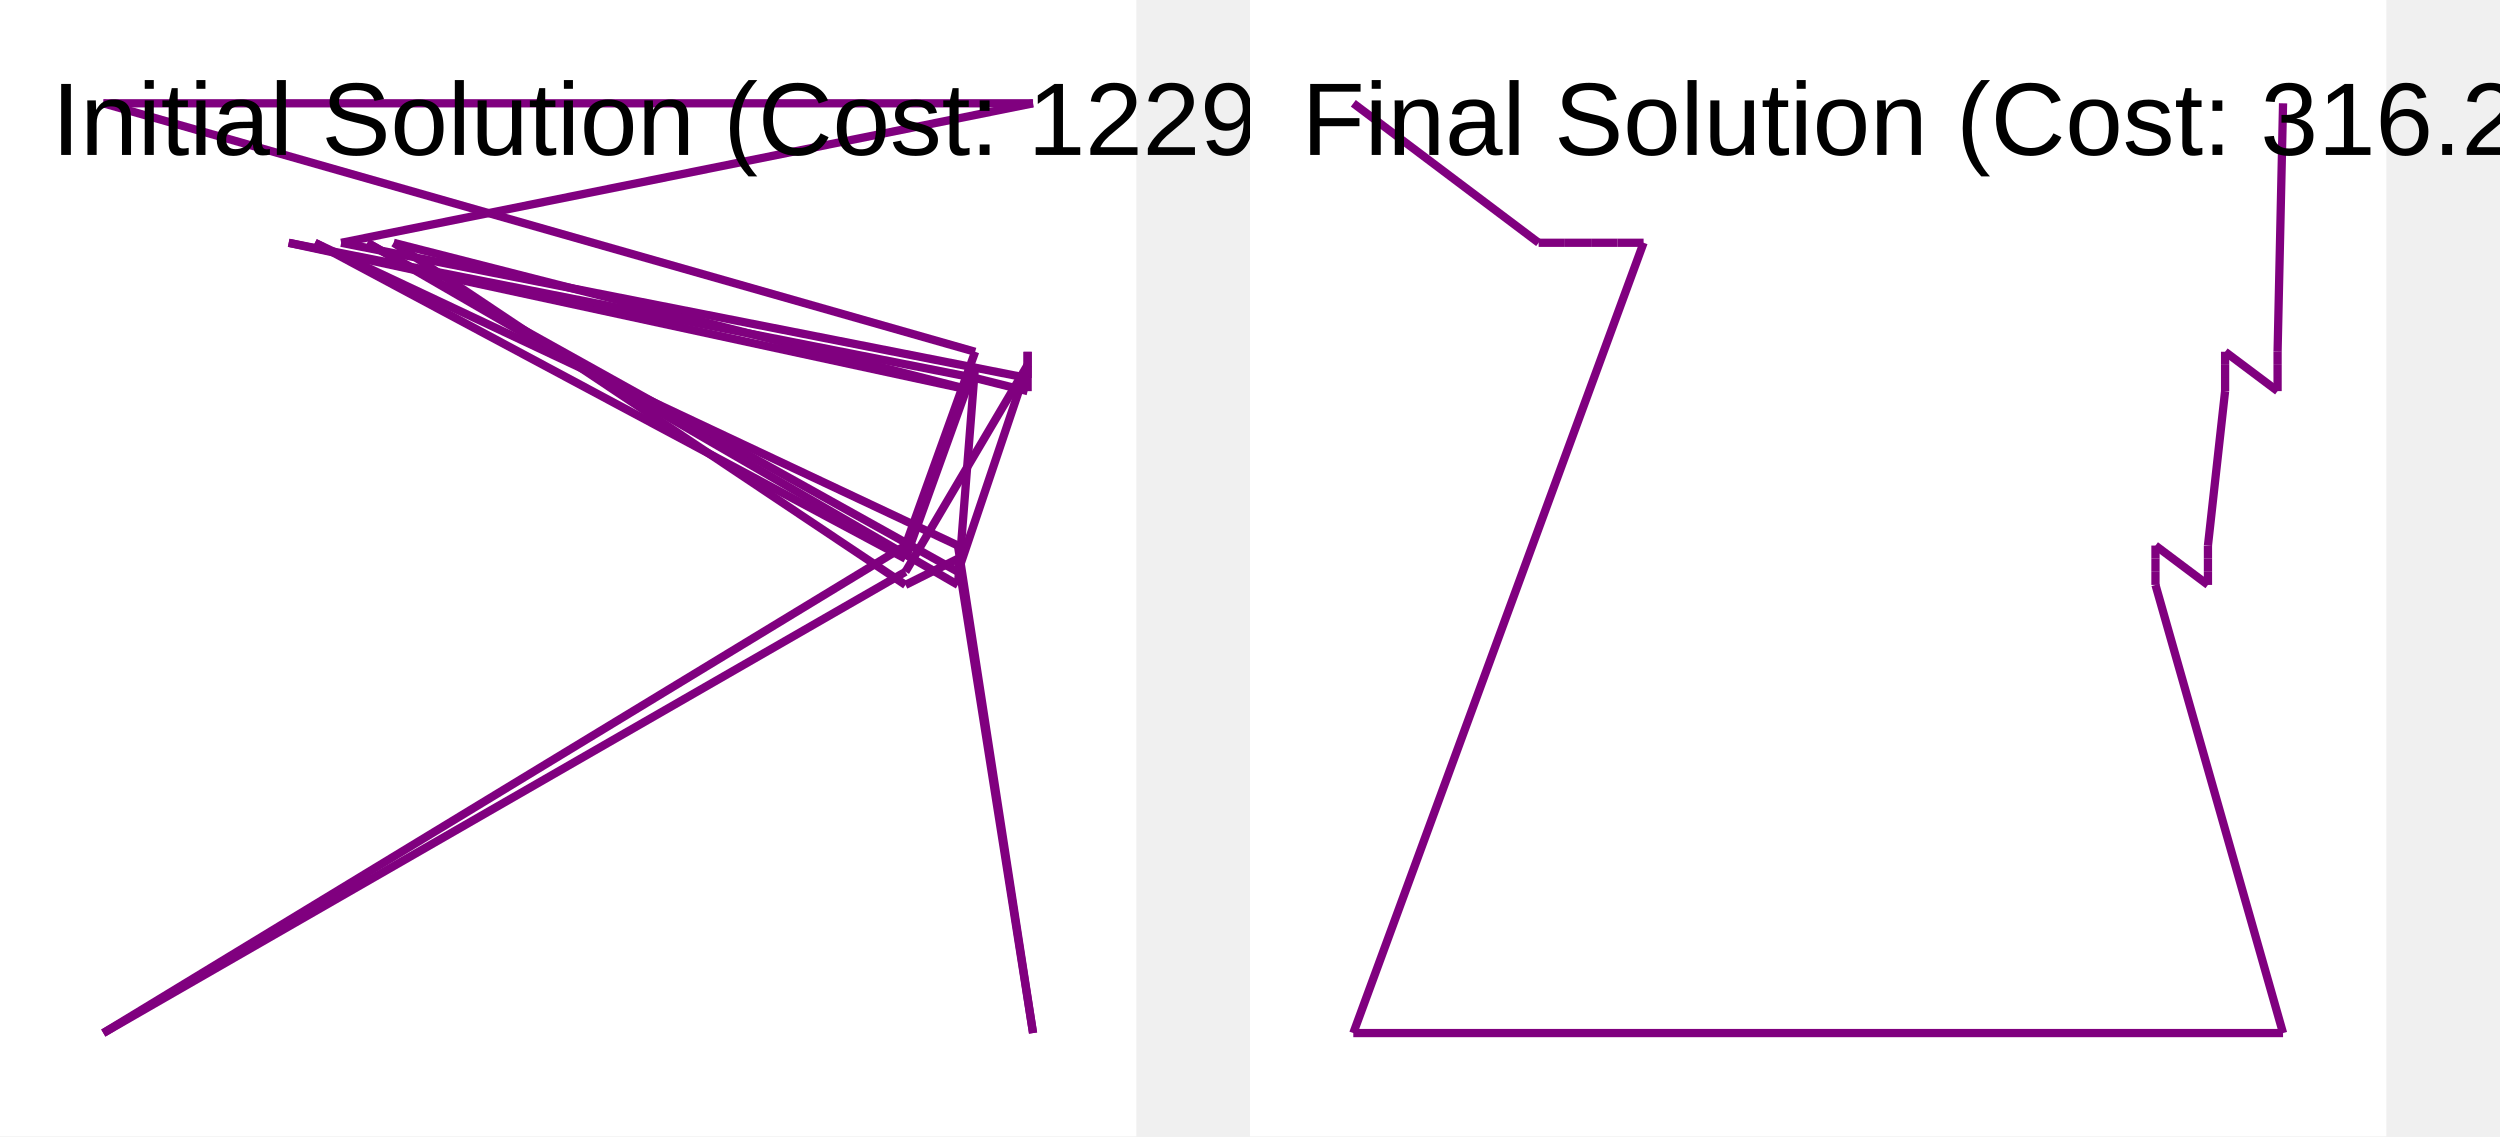
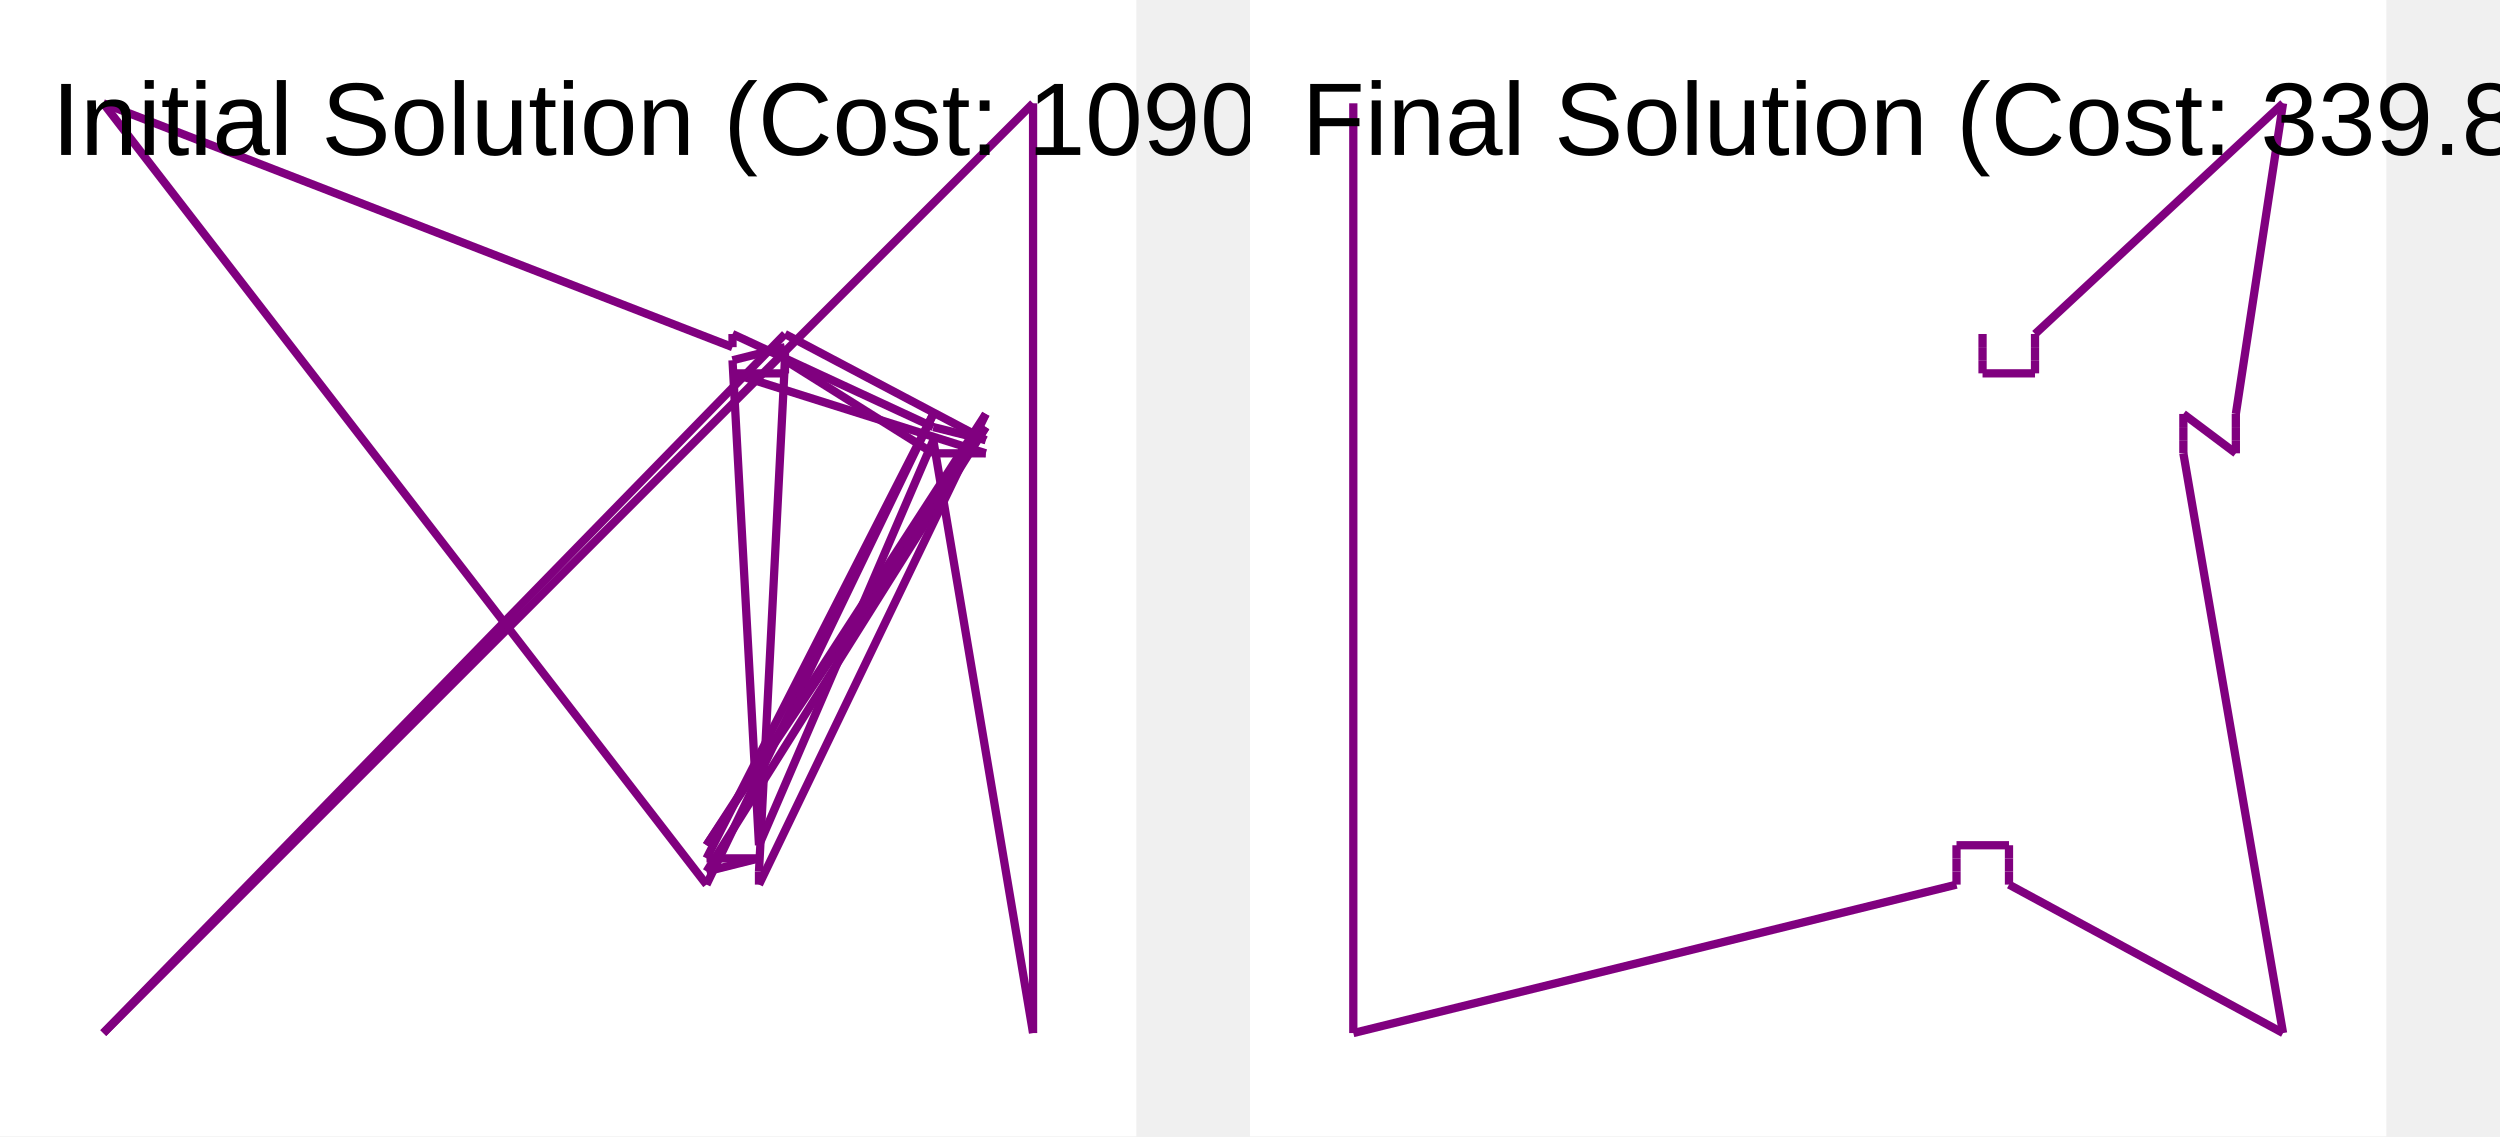
<svg xmlns="http://www.w3.org/2000/svg" viewBox="-5 -5 242 110">
  <g transform="translate(0,0)">
    <rect x="-5" y="-5" width="110" height="110" fill="white" />
    <g>
-       <line x1="5" y1="5" x2="89.395" y2="29.054" stroke="rgb(128,0,127)" stroke-width="0.8" />
-       <line x1="89.395" y1="29.054" x2="82.648" y2="47.811" stroke="rgb(128,0,127)" stroke-width="0.8" />
-       <line x1="82.648" y1="47.811" x2="5" y2="95" stroke="rgb(128,0,127)" stroke-width="0.8" />
-       <line x1="5" y1="95" x2="82.648" y2="50.351" stroke="rgb(128,0,127)" stroke-width="0.8" />
-       <line x1="82.648" y1="50.351" x2="94.475" y2="30.324" stroke="rgb(128,0,127)" stroke-width="0.8" />
-       <line x1="94.475" y1="30.324" x2="87.728" y2="50.351" stroke="rgb(128,0,127)" stroke-width="0.8" />
-       <line x1="87.728" y1="50.351" x2="30.564" y2="18.505" stroke="rgb(128,0,127)" stroke-width="0.8" />
-       <line x1="30.564" y1="18.505" x2="87.728" y2="51.621" stroke="rgb(128,0,127)" stroke-width="0.8" />
-       <line x1="87.728" y1="51.621" x2="89.395" y2="30.324" stroke="rgb(128,0,127)" stroke-width="0.8" />
-       <line x1="89.395" y1="30.324" x2="82.648" y2="49.081" stroke="rgb(128,0,127)" stroke-width="0.8" />
-       <line x1="82.648" y1="49.081" x2="25.484" y2="18.505" stroke="rgb(128,0,127)" stroke-width="0.8" />
-       <line x1="25.484" y1="18.505" x2="87.728" y2="47.811" stroke="rgb(128,0,127)" stroke-width="0.8" />
-       <line x1="87.728" y1="47.811" x2="95" y2="95" stroke="rgb(128,0,127)" stroke-width="0.8" />
-       <line x1="95" y1="95" x2="87.728" y2="49.081" stroke="rgb(128,0,127)" stroke-width="0.8" />
-       <line x1="87.728" y1="49.081" x2="82.648" y2="51.621" stroke="rgb(128,0,127)" stroke-width="0.8" />
-       <line x1="82.648" y1="51.621" x2="33.104" y2="18.505" stroke="rgb(128,0,127)" stroke-width="0.8" />
-       <line x1="33.104" y1="18.505" x2="89.395" y2="32.864" stroke="rgb(128,0,127)" stroke-width="0.8" />
-       <line x1="89.395" y1="32.864" x2="22.944" y2="18.505" stroke="rgb(128,0,127)" stroke-width="0.8" />
-       <line x1="22.944" y1="18.505" x2="89.395" y2="31.594" stroke="rgb(128,0,127)" stroke-width="0.8" />
-       <line x1="89.395" y1="31.594" x2="94.475" y2="32.864" stroke="rgb(128,0,127)" stroke-width="0.8" />
-       <line x1="94.475" y1="32.864" x2="94.475" y2="29.054" stroke="rgb(128,0,127)" stroke-width="0.8" />
-       <line x1="94.475" y1="29.054" x2="94.475" y2="31.594" stroke="rgb(128,0,127)" stroke-width="0.8" />
-       <line x1="94.475" y1="31.594" x2="28.024" y2="18.505" stroke="rgb(128,0,127)" stroke-width="0.8" />
-       <line x1="28.024" y1="18.505" x2="95" y2="5" stroke="rgb(128,0,127)" stroke-width="0.8" />
-       <line x1="95" y1="5" x2="5" y2="5" stroke="rgb(128,0,127)" stroke-width="0.8" />
+       <line x1="5" y1="5" x2="63.39" y2="80.63" stroke="rgb(128,0,127)" stroke-width="0.8" />
+       <line x1="63.39" y1="80.63" x2="85.346" y2="35.072" stroke="rgb(128,0,127)" stroke-width="0.8" />
+       <line x1="85.346" y1="35.072" x2="63.39" y2="78.09" stroke="rgb(128,0,127)" stroke-width="0.8" />
+       <line x1="63.39" y1="78.09" x2="68.47" y2="78.09" stroke="rgb(128,0,127)" stroke-width="0.8" />
+       <line x1="68.47" y1="78.09" x2="63.39" y2="79.36" stroke="rgb(128,0,127)" stroke-width="0.8" />
+       <line x1="63.39" y1="79.36" x2="90.426" y2="36.342" stroke="rgb(128,0,127)" stroke-width="0.8" />
+       <line x1="90.426" y1="36.342" x2="63.39" y2="76.82" stroke="rgb(128,0,127)" stroke-width="0.8" />
+       <line x1="63.39" y1="76.82" x2="90.426" y2="35.072" stroke="rgb(128,0,127)" stroke-width="0.8" />
+       <line x1="90.426" y1="35.072" x2="68.47" y2="80.63" stroke="rgb(128,0,127)" stroke-width="0.8" />
+       <line x1="68.47" y1="80.63" x2="68.47" y2="79.36" stroke="rgb(128,0,127)" stroke-width="0.8" />
+       <line x1="68.47" y1="79.36" x2="70.986" y2="29.874" stroke="rgb(128,0,127)" stroke-width="0.8" />
+       <line x1="70.986" y1="29.874" x2="85.346" y2="38.882" stroke="rgb(128,0,127)" stroke-width="0.8" />
+       <line x1="85.346" y1="38.882" x2="90.426" y2="38.882" stroke="rgb(128,0,127)" stroke-width="0.8" />
+       <line x1="90.426" y1="38.882" x2="65.906" y2="31.144" stroke="rgb(128,0,127)" stroke-width="0.8" />
+       <line x1="65.906" y1="31.144" x2="70.986" y2="31.144" stroke="rgb(128,0,127)" stroke-width="0.8" />
+       <line x1="70.986" y1="31.144" x2="70.986" y2="28.604" stroke="rgb(128,0,127)" stroke-width="0.8" />
+       <line x1="70.986" y1="28.604" x2="65.906" y2="29.874" stroke="rgb(128,0,127)" stroke-width="0.8" />
+       <line x1="65.906" y1="29.874" x2="68.47" y2="76.82" stroke="rgb(128,0,127)" stroke-width="0.8" />
+       <line x1="68.47" y1="76.82" x2="85.346" y2="37.612" stroke="rgb(128,0,127)" stroke-width="0.8" />
+       <line x1="85.346" y1="37.612" x2="95" y2="95" stroke="rgb(128,0,127)" stroke-width="0.8" />
+       <line x1="95" y1="95" x2="95" y2="5" stroke="rgb(128,0,127)" stroke-width="0.8" />
+       <line x1="95" y1="5" x2="5" y2="95" stroke="rgb(128,0,127)" stroke-width="0.8" />
+       <line x1="5" y1="95" x2="70.986" y2="27.334" stroke="rgb(128,0,127)" stroke-width="0.8" />
+       <line x1="70.986" y1="27.334" x2="90.426" y2="37.612" stroke="rgb(128,0,127)" stroke-width="0.8" />
+       <line x1="90.426" y1="37.612" x2="85.346" y2="36.342" stroke="rgb(128,0,127)" stroke-width="0.8" />
+       <line x1="85.346" y1="36.342" x2="65.906" y2="27.334" stroke="rgb(128,0,127)" stroke-width="0.8" />
+       <line x1="65.906" y1="27.334" x2="65.906" y2="28.604" stroke="rgb(128,0,127)" stroke-width="0.8" />
+       <line x1="65.906" y1="28.604" x2="5" y2="5" stroke="rgb(128,0,127)" stroke-width="0.8" />
    </g>
-     <text x="0" y="10" font-family="Arial" font-size="10">Initial Solution (Cost: 1229.89)</text>
+     <text x="0" y="10" font-family="Arial" font-size="10">Initial Solution (Cost: 1090.87)</text>
  </g>
  <g transform="translate(121.00,0)">
    <rect x="-5.00" y="-5.00" width="110.00" height="110.00" fill="white" />
    <g>
-       <line x1="95.00" y1="5.00" x2="94.47" y2="29.05" stroke="rgb(128,0,127)" stroke-width="0.8" />
-       <line x1="94.47" y1="29.05" x2="94.47" y2="30.32" stroke="rgb(128,0,127)" stroke-width="0.8" />
-       <line x1="94.47" y1="30.32" x2="94.47" y2="31.59" stroke="rgb(128,0,127)" stroke-width="0.8" />
-       <line x1="94.47" y1="31.59" x2="94.47" y2="32.86" stroke="rgb(128,0,127)" stroke-width="0.8" />
-       <line x1="94.47" y1="32.86" x2="89.39" y2="29.05" stroke="rgb(128,0,127)" stroke-width="0.8" />
-       <line x1="89.39" y1="29.05" x2="89.39" y2="30.32" stroke="rgb(128,0,127)" stroke-width="0.8" />
-       <line x1="89.39" y1="30.32" x2="89.39" y2="31.59" stroke="rgb(128,0,127)" stroke-width="0.8" />
-       <line x1="89.39" y1="31.59" x2="89.39" y2="32.86" stroke="rgb(128,0,127)" stroke-width="0.8" />
-       <line x1="89.39" y1="32.86" x2="87.73" y2="47.81" stroke="rgb(128,0,127)" stroke-width="0.8" />
-       <line x1="87.73" y1="47.81" x2="87.73" y2="49.08" stroke="rgb(128,0,127)" stroke-width="0.8" />
-       <line x1="87.73" y1="49.08" x2="87.73" y2="50.35" stroke="rgb(128,0,127)" stroke-width="0.8" />
-       <line x1="87.73" y1="50.35" x2="87.73" y2="51.62" stroke="rgb(128,0,127)" stroke-width="0.8" />
-       <line x1="87.73" y1="51.62" x2="82.65" y2="47.81" stroke="rgb(128,0,127)" stroke-width="0.8" />
-       <line x1="82.65" y1="47.81" x2="82.65" y2="49.08" stroke="rgb(128,0,127)" stroke-width="0.8" />
-       <line x1="82.65" y1="49.08" x2="82.65" y2="50.35" stroke="rgb(128,0,127)" stroke-width="0.8" />
-       <line x1="82.65" y1="50.35" x2="82.65" y2="51.62" stroke="rgb(128,0,127)" stroke-width="0.8" />
-       <line x1="82.65" y1="51.62" x2="95.00" y2="95.00" stroke="rgb(128,0,127)" stroke-width="0.8" />
-       <line x1="95.00" y1="95.00" x2="5.00" y2="95.00" stroke="rgb(128,0,127)" stroke-width="0.8" />
-       <line x1="5.00" y1="95.00" x2="33.10" y2="18.50" stroke="rgb(128,0,127)" stroke-width="0.8" />
-       <line x1="33.10" y1="18.50" x2="30.56" y2="18.50" stroke="rgb(128,0,127)" stroke-width="0.8" />
-       <line x1="30.56" y1="18.50" x2="28.02" y2="18.50" stroke="rgb(128,0,127)" stroke-width="0.8" />
-       <line x1="28.02" y1="18.50" x2="25.48" y2="18.50" stroke="rgb(128,0,127)" stroke-width="0.8" />
-       <line x1="25.48" y1="18.50" x2="22.94" y2="18.50" stroke="rgb(128,0,127)" stroke-width="0.8" />
-       <line x1="22.94" y1="18.50" x2="5.00" y2="5.00" stroke="rgb(128,0,127)" stroke-width="0.8" />
+       <line x1="65.91" y1="27.33" x2="65.91" y2="28.60" stroke="rgb(128,0,127)" stroke-width="0.8" />
+       <line x1="65.91" y1="28.60" x2="65.91" y2="29.87" stroke="rgb(128,0,127)" stroke-width="0.8" />
+       <line x1="65.91" y1="29.87" x2="65.91" y2="31.14" stroke="rgb(128,0,127)" stroke-width="0.8" />
+       <line x1="65.91" y1="31.14" x2="70.99" y2="31.14" stroke="rgb(128,0,127)" stroke-width="0.8" />
+       <line x1="70.99" y1="31.14" x2="70.99" y2="29.87" stroke="rgb(128,0,127)" stroke-width="0.8" />
+       <line x1="70.99" y1="29.87" x2="70.99" y2="28.60" stroke="rgb(128,0,127)" stroke-width="0.8" />
+       <line x1="70.99" y1="28.60" x2="70.99" y2="27.33" stroke="rgb(128,0,127)" stroke-width="0.8" />
+       <line x1="70.99" y1="27.33" x2="95.00" y2="5.00" stroke="rgb(128,0,127)" stroke-width="0.8" />
+       <line x1="95.00" y1="5.00" x2="90.43" y2="35.07" stroke="rgb(128,0,127)" stroke-width="0.8" />
+       <line x1="90.43" y1="35.07" x2="90.43" y2="36.34" stroke="rgb(128,0,127)" stroke-width="0.8" />
+       <line x1="90.43" y1="36.34" x2="90.43" y2="37.61" stroke="rgb(128,0,127)" stroke-width="0.8" />
+       <line x1="90.43" y1="37.61" x2="90.43" y2="38.88" stroke="rgb(128,0,127)" stroke-width="0.8" />
+       <line x1="90.43" y1="38.88" x2="85.35" y2="35.07" stroke="rgb(128,0,127)" stroke-width="0.8" />
+       <line x1="85.35" y1="35.07" x2="85.35" y2="36.34" stroke="rgb(128,0,127)" stroke-width="0.8" />
+       <line x1="85.35" y1="36.34" x2="85.35" y2="37.61" stroke="rgb(128,0,127)" stroke-width="0.8" />
+       <line x1="85.35" y1="37.61" x2="85.35" y2="38.88" stroke="rgb(128,0,127)" stroke-width="0.8" />
+       <line x1="85.35" y1="38.88" x2="95.00" y2="95.00" stroke="rgb(128,0,127)" stroke-width="0.8" />
+       <line x1="95.00" y1="95.00" x2="68.47" y2="80.63" stroke="rgb(128,0,127)" stroke-width="0.8" />
+       <line x1="68.47" y1="80.63" x2="68.47" y2="79.36" stroke="rgb(128,0,127)" stroke-width="0.8" />
+       <line x1="68.47" y1="79.36" x2="68.47" y2="78.09" stroke="rgb(128,0,127)" stroke-width="0.8" />
+       <line x1="68.47" y1="78.09" x2="68.47" y2="76.82" stroke="rgb(128,0,127)" stroke-width="0.8" />
+       <line x1="68.47" y1="76.82" x2="63.39" y2="76.82" stroke="rgb(128,0,127)" stroke-width="0.8" />
+       <line x1="63.39" y1="76.82" x2="63.39" y2="78.09" stroke="rgb(128,0,127)" stroke-width="0.8" />
+       <line x1="63.39" y1="78.09" x2="63.39" y2="79.36" stroke="rgb(128,0,127)" stroke-width="0.8" />
+       <line x1="63.39" y1="79.36" x2="63.39" y2="80.63" stroke="rgb(128,0,127)" stroke-width="0.8" />
+       <line x1="63.39" y1="80.63" x2="5.00" y2="95.00" stroke="rgb(128,0,127)" stroke-width="0.8" />
+       <line x1="5.00" y1="95.00" x2="5.00" y2="5.00" stroke="rgb(128,0,127)" stroke-width="0.8" />
      <line x1="5.00" y1="5.00" x2="5.00" y2="5.00" stroke="rgb(128,0,127)" stroke-width="0.8" />
    </g>
-     <text x="0.00" y="10.00" font-family="Arial" font-size="10">Final Solution (Cost: 316.26)</text>
+     <text x="0.00" y="10.00" font-family="Arial" font-size="10">Final Solution (Cost: 339.83)</text>
  </g>
</svg>
